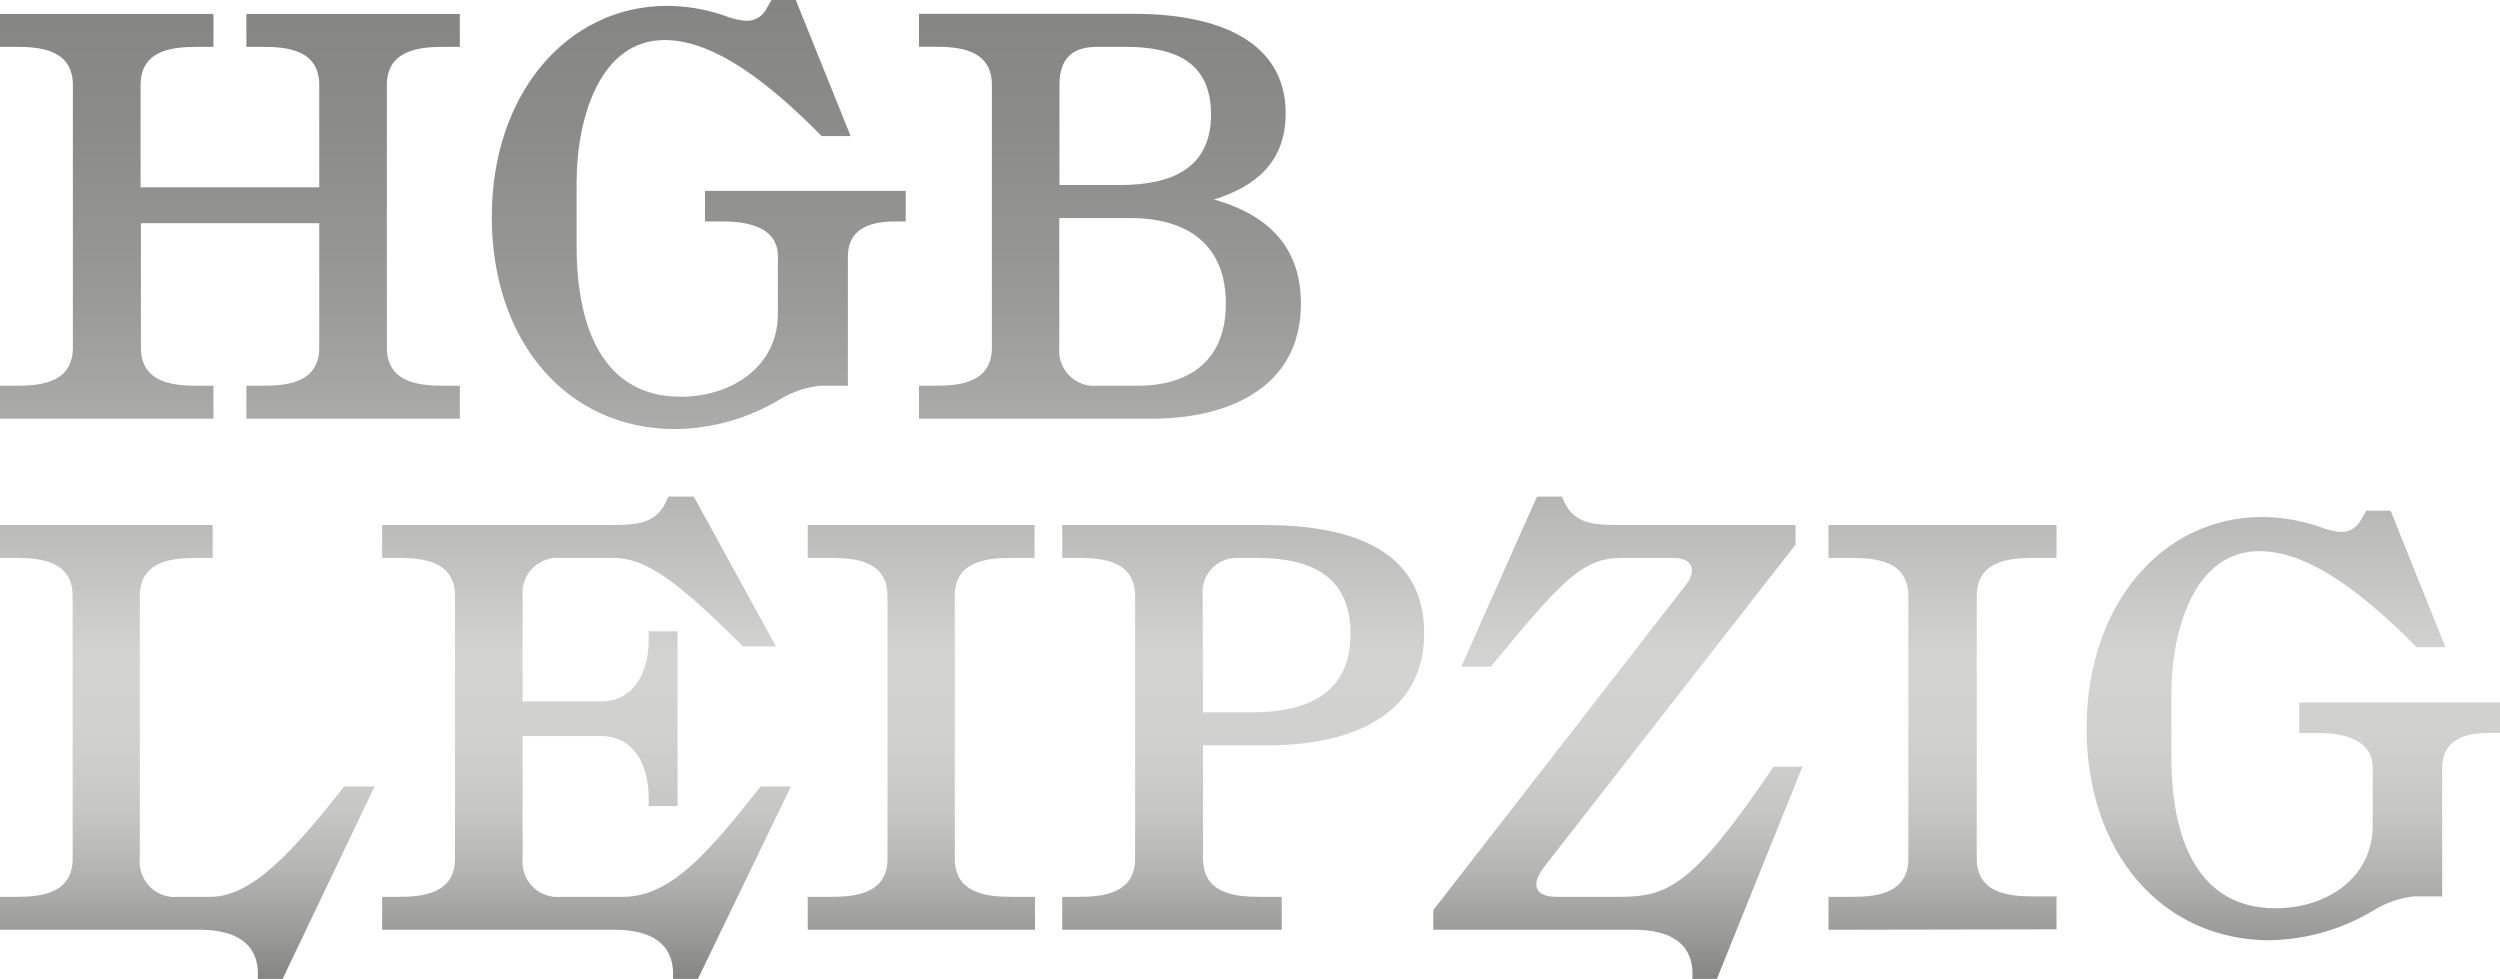
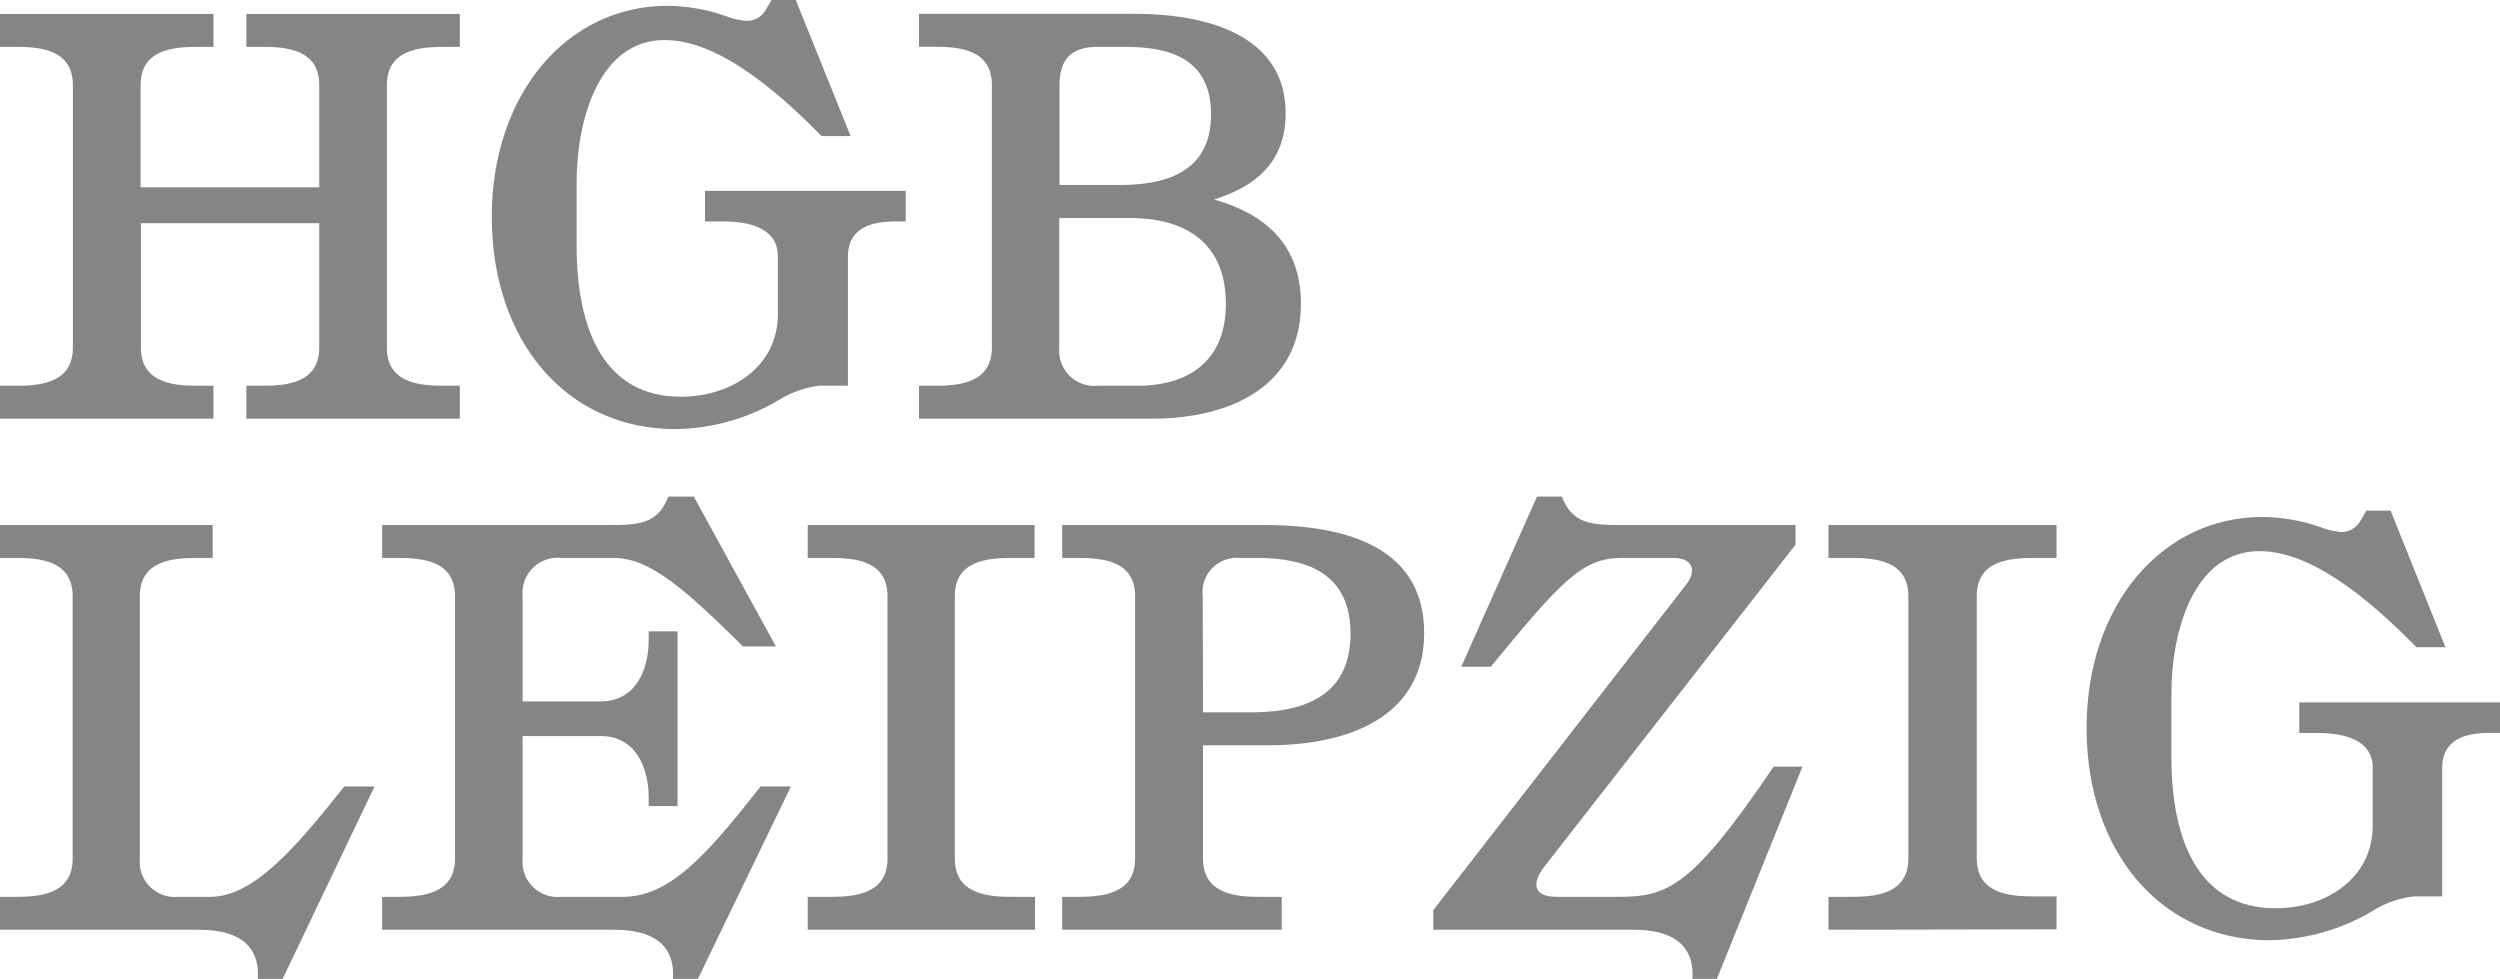
<svg xmlns="http://www.w3.org/2000/svg" id="Ebene_1" data-name="Ebene 1" viewBox="0 0 227.8 89.2">
  <defs>
-     <style>.cls-1{fill:url(#Unbenannter_Verlauf_57);}</style>
-     <linearGradient id="Unbenannter_Verlauf_57" x1="113.89" y1="89.2" x2="113.89" gradientUnits="userSpaceOnUse">
-       <stop offset="0" stop-color="#858584" />
-       <stop offset="0.05" stop-color="#9c9c9b" />
-       <stop offset="0.11" stop-color="#b4b4b3" />
-       <stop offset="0.17" stop-color="#c6c6c5" />
-       <stop offset="0.24" stop-color="#d0d0cf" />
-       <stop offset="0.33" stop-color="#d3d3d2" />
-       <stop offset="0.5" stop-color="#b4b4b3" />
-       <stop offset="0.69" stop-color="#9a9a99" />
-       <stop offset="0.87" stop-color="#8b8b8a" />
-       <stop offset="1" stop-color="#858584" />
-     </linearGradient>
+     <style>.cls-1{fill:#858585;}</style>
  </defs>
  <path class="cls-1" d="M206.82,85.67A18.92,18.92,0,0,0,216.2,83a8.89,8.89,0,0,1,3.74-1.32h2.59V70c0-2.79,2.37-3.22,4.37-3.22h.9V64H209.51v2.79h1.69c2.21,0,5,.53,5,3.17v5.27c0,4.74-4.16,7.53-8.85,7.53-7,0-9.49-6.16-9.49-13.75V63.22c0-5.95,2.16-13,8-13,3.63,0,8.11,2.42,14.33,8.75h2.64l-5-12.44h-2.21l-.58,1a2,2,0,0,1-1.69.95,6.58,6.58,0,0,1-2-.48,16.42,16.42,0,0,0-5.22-.89c-9.11,0-16,8-16,19.23s6.75,19.34,16.76,19.34m-19.5-1v-3h-2.1c-2.22,0-5.17-.26-5.17-3.48V54.32c0-3.22,2.95-3.48,5.17-3.48h2.1v-3H166.61v3h2.11c2.21,0,5.17.26,5.17,3.48V78.24c0,3.22-3,3.48-5.17,3.48h-2.11v3ZM156.44,89.2l7.8-19.34h-2.63c-7.49,11.07-9.7,11.86-14.18,11.86h-5.58c-2.17,0-2.32-1.26-1.06-2.84l22.82-29.25V47.84H147.75c-2.8,0-4.48-.11-5.43-2.59h-2.27l-6.9,15.5h2.69c6.43-7.8,8.32-9.91,11.91-9.91h4.74c1.84,0,2.11,1.26,1.11,2.48l-23,29.61v1.79h18.28c3.22,0,5.54,1.16,5.33,4.48ZM109.59,54.32A3.13,3.13,0,0,1,113,50.84h1.58c4.69,0,8.48,1.53,8.48,6.9s-3.79,7.17-9.06,7.17h-4.38Zm6,13.59c7.43,0,14.18-2.68,14.18-10.22s-6.54-9.85-14.6-9.85H96.79v3h1.47c2.22,0,5.17.26,5.17,3.48V78.24c0,3.22-3,3.48-5.17,3.48H96.79v3h20v-3h-2c-2.21,0-5.17-.26-5.17-3.48V67.91ZM94.31,84.72v-3H92.2C90,81.72,87,81.46,87,78.24V54.32c0-3.22,2.95-3.48,5.16-3.48h2.11v-3H73.6v3h2.11c2.21,0,5.16.26,5.16,3.48V78.24c0,3.22-3,3.48-5.16,3.48H73.6v3Zm-25-13.06C64.33,78,61,81.72,56.74,81.72H51.15a3.2,3.2,0,0,1-3.53-3.48V67.07h7.12c3.1,0,4.37,2.74,4.37,5.64v.74h2.63V57.53H59.11v.74c0,2.9-1.27,5.64-4.37,5.64H47.62V54.32a3.2,3.2,0,0,1,3.53-3.48h4.74c3.22,0,6.22,2.53,11.81,8.06h3L63.22,45.25H60.9c-.95,2.48-2.63,2.59-5.43,2.59H34.82v3h1.47c2.21,0,5.17.26,5.17,3.48V78.24c0,3.22-3,3.48-5.17,3.48H34.82v3H56c3.21,0,5.53,1.16,5.32,4.48h2.27l8.48-17.54Zm-37.94,0C26.75,77.51,23,81.72,19.16,81.72H16.27a3.2,3.2,0,0,1-3.53-3.48V54.32c0-3.22,2.95-3.48,5.16-3.48h1.48v-3H0v3H1.46c2.21,0,5.16.26,5.16,3.48V78.24c0,3.22-2.95,3.48-5.16,3.48H0v3H18.16c3.22,0,5.54,1.16,5.33,4.48h2.26l8.38-17.54Zm68.68-36.51a3.2,3.2,0,0,1-3.53-3.48V19.87H103c5.28,0,8.7,2.48,8.7,7.8,0,5.64-3.9,7.48-8,7.48ZM96.54,7.75c0-2.32,1.06-3.48,3.43-3.48h2.58c4.27,0,7.8,1.21,7.8,6.16s-3.64,6.43-8.33,6.43H96.54Zm14.07,10.43c3.74-1.16,6.54-3.37,6.54-7.85,0-6.59-6.17-9.07-13.81-9.07H83.74v3h1.47c2.22,0,5.17.26,5.17,3.48V31.67c0,3.22-2.95,3.48-5.17,3.48H83.74v3H105c6.79,0,13.54-2.74,13.54-10.48,0-5.69-3.64-8.28-7.91-9.49M61.55,39.1a18.92,18.92,0,0,0,9.38-2.63,8.89,8.89,0,0,1,3.74-1.32h2.59V23.4c0-2.79,2.37-3.22,4.37-3.22h.9V17.39H64.24v2.79h1.69c2.21,0,4.95.53,4.95,3.17v5.27c0,4.74-4.16,7.53-8.85,7.53-7,0-9.49-6.16-9.49-13.75V16.65c0-5.95,2.16-13,8-13,3.63,0,8.11,2.42,14.33,8.75h2.64L72.51,0H70.3l-.58,1A2,2,0,0,1,68,1.9a6.58,6.58,0,0,1-2-.48A16.42,16.42,0,0,0,60.81.53c-9.11,0-16,8-16,19.23S51.54,39.1,61.55,39.1M41.9,4.27v-3H22.45v3h1.48c2.21,0,5.16.26,5.16,3.48v9.32H12.81V7.75c0-3.22,2.95-3.48,5.16-3.48h1.48v-3H0v3H1.48c2.21,0,5.16.26,5.16,3.48V31.67c0,3.22-2.95,3.48-5.16,3.48H0v3H19.45v-3H18c-2.21,0-5.16-.26-5.16-3.48V20.34H29.09V31.67c0,3.22-2.95,3.48-5.16,3.48H22.45v3H41.9v-3H40.42c-2.21,0-5.17-.26-5.17-3.48V7.75c0-3.22,3-3.48,5.17-3.48Z" />
</svg>
